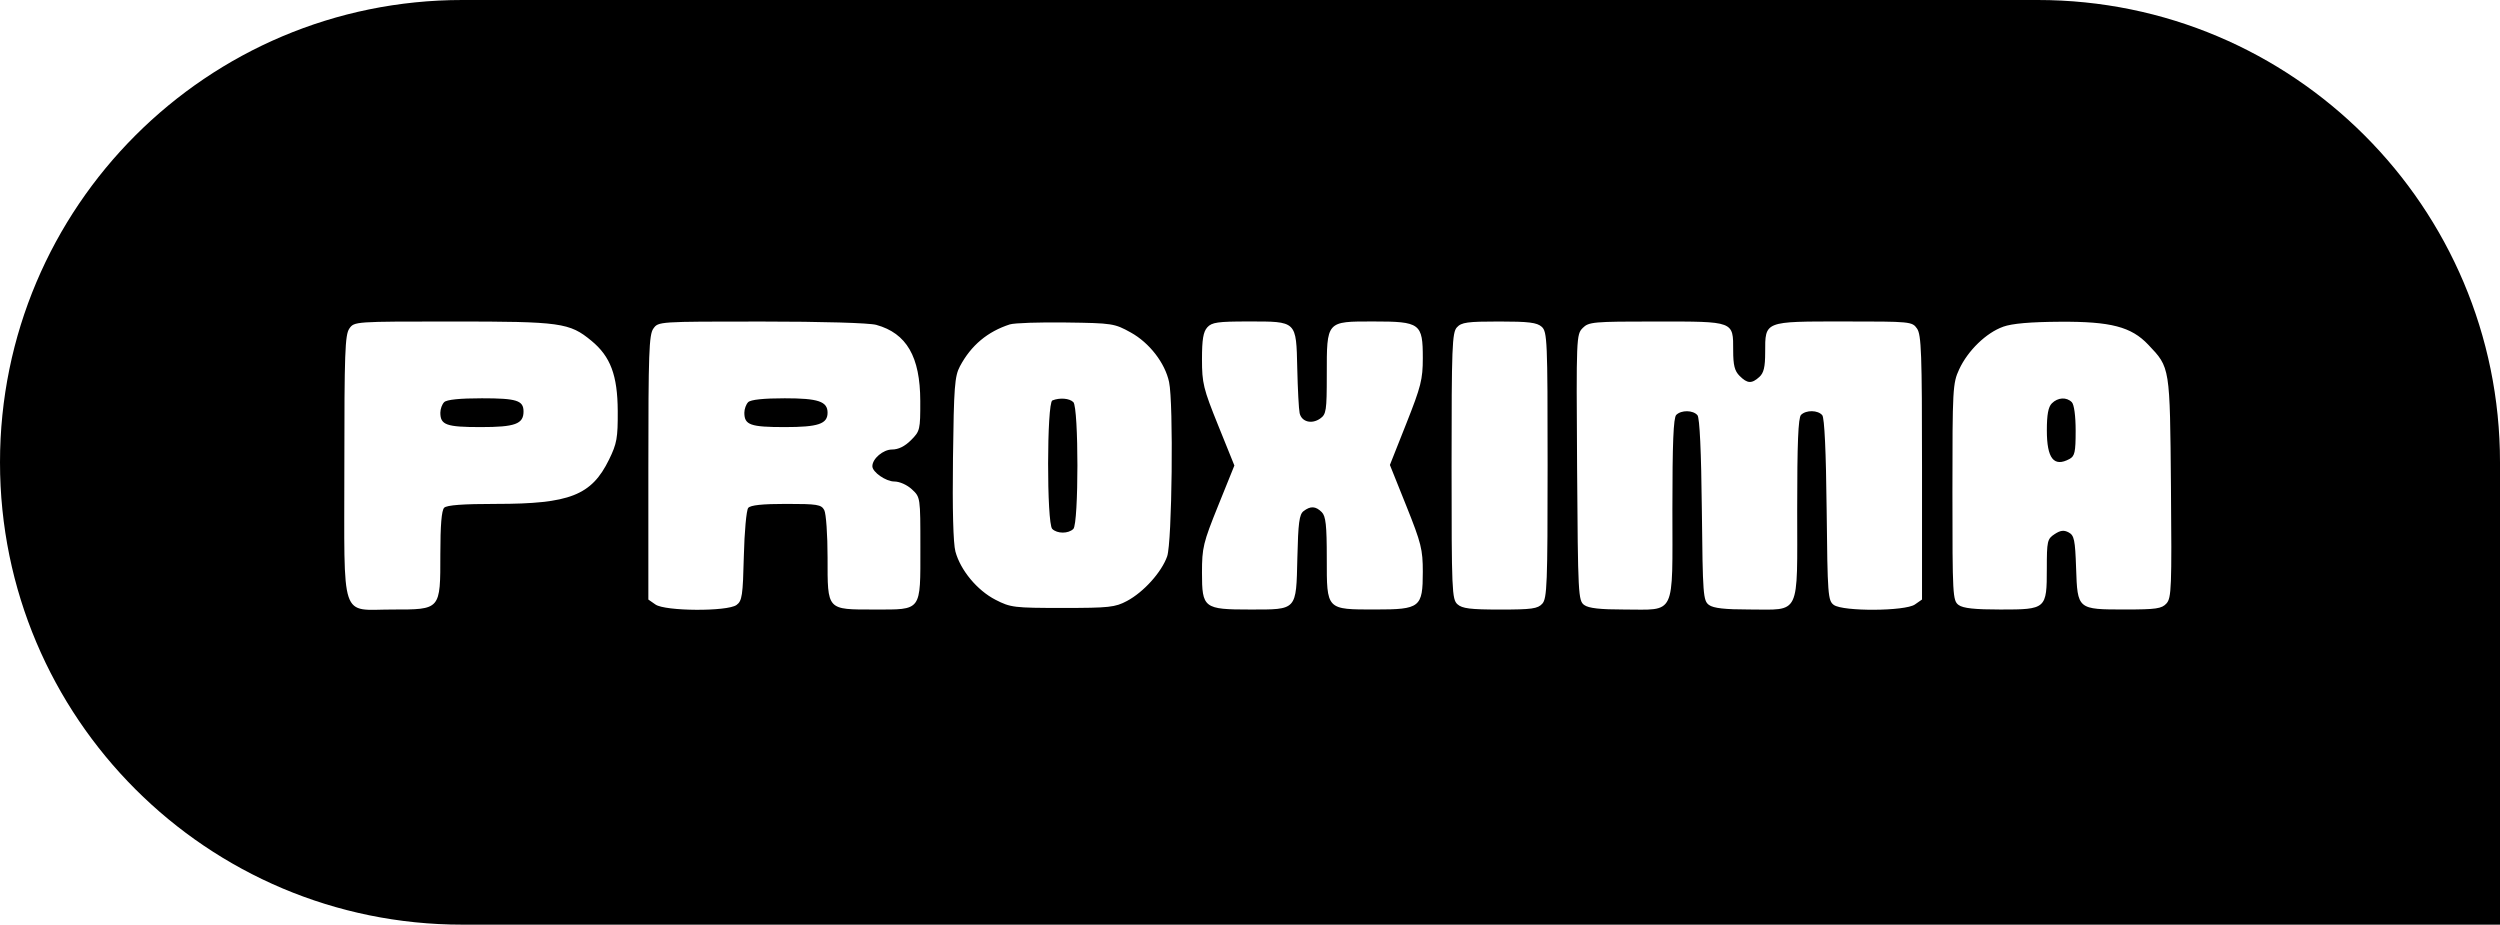
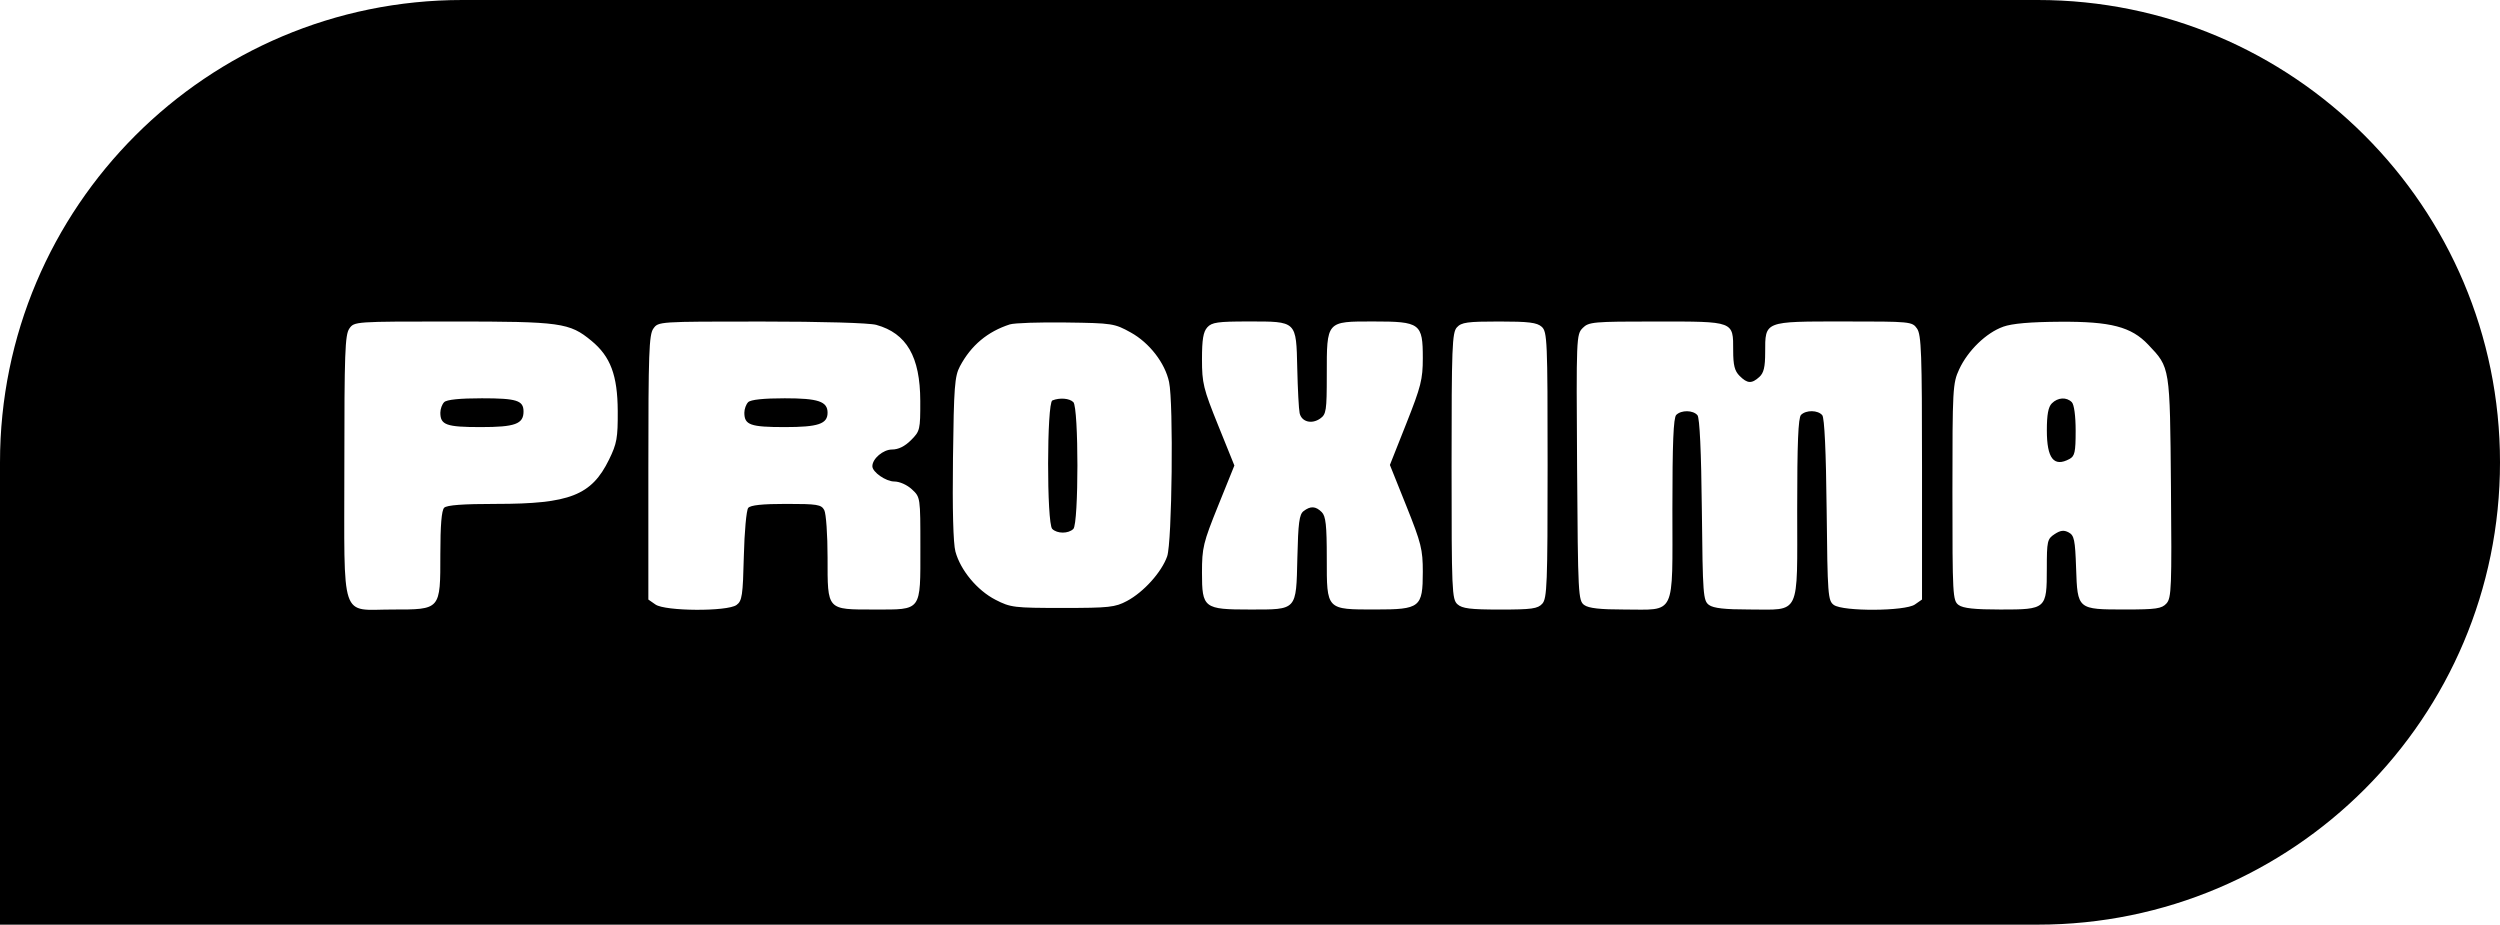
<svg xmlns="http://www.w3.org/2000/svg" viewBox="40 270 730 270" role="img" aria-label="Proxima">
-   <path fill-rule="evenodd" fill="currentColor" d="M175 270H635A135 135 0 0 1 770 405V540H175A135 135 0 0 1 40 405V405A135 135 0 0 1 175 270ZM142 365.96c-1.26 1.8-1.45 7.21-1.45 40.18 0 45.93-1.37 41.84 14.01 41.84 14.17 0 14.02.18 14.02-16.17 0-8.42.36-12.79 1.12-13.55.77-.77 5.5-1.12 15.22-1.12 21.46 0 27.81-2.5 32.92-12.94 2.29-4.68 2.58-6.3 2.54-14.2-.06-10.43-2.11-15.9-7.68-20.49-6.41-5.29-8.9-5.63-40.5-5.63-28.65 0-28.75 0-30.2 2.07M230.77 365.96c-1.26 1.8-1.45 7.25-1.45 40.6v38.51l2.08 1.45c2.83 1.98 21 2.08 23.67.13 1.62-1.18 1.85-2.74 2.13-14.25.17-7.11.75-13.45 1.28-14.09.67-.81 4.12-1.17 11.1-1.17 9.06 0 10.24.19 11.1 1.8.54 1 .97 7.24.97 13.88 0 15.5-.31 15.16 13.71 15.16 13.92 0 13.39.71 13.39-18.11 0-14.68 0-14.69-2.47-16.98-1.42-1.32-3.6-2.29-5.14-2.29-2.46 0-6.41-2.75-6.41-4.46 0-2.2 3.15-4.88 5.73-4.88 1.87 0 3.74-.92 5.55-2.73 2.63-2.63 2.73-3.05 2.71-11.45-.03-12.92-3.98-19.76-12.85-22.22-2.06-.57-15.75-.97-33.56-.97-30.03 0-30.08 0-31.53 2.07M334.91 364.71c-6.55 2.11-11.35 6.13-14.61 12.25-1.54 2.9-1.77 5.99-2.03 26.79-.19 14.95.07 24.89.71 27.29 1.47 5.46 6.35 11.34 11.7 14.09 4.41 2.27 5.39 2.39 19.61 2.39 13.6 0 15.33-.19 18.78-2.03 4.89-2.61 10.11-8.41 11.74-13.03 1.43-4.03 1.88-44.76.56-50.91-1.18-5.55-5.74-11.45-11.18-14.46-4.76-2.64-5.37-2.74-18.94-2.92-7.71-.11-15.07.14-16.36.55M392.53 365.59c-1.18 1.29-1.55 3.55-1.55 9.31 0 6.97.39 8.58 4.73 19.32l4.73 11.71-4.73 11.71c-4.38 10.85-4.73 12.29-4.73 19.57 0 10.36.53 10.77 14.04 10.77 13.82 0 13.45.4 13.81-15.11.24-10.2.56-12.67 1.81-13.62 2.03-1.56 3.54-1.48 5.31.29 1.18 1.18 1.47 3.81 1.47 13.5 0 15.16-.22 14.93 14.23 14.93 13.06 0 13.8-.6 13.81-10.98 0-6.54-.46-8.39-4.8-19.23l-4.81-11.99 4.8-12.11c4.27-10.77 4.81-12.89 4.81-19.08 0-10.16-.73-10.71-14.43-10.71-13.8 0-13.61-.22-13.61 15.58 0 10.48-.16 11.53-1.93 12.77-2.48 1.74-5.44.96-6-1.59-.24-1.09-.55-6.96-.69-13.05-.32-13.97-.05-13.71-14.3-13.71-8.91 0-10.65.25-11.97 1.71M465.41 365.59c-1.39 1.53-1.55 5.72-1.55 40.51 0 36.4.11 38.89 1.71 40.34 1.38 1.25 3.77 1.55 12.47 1.55 9.24 0 10.98-.24 12.31-1.71 1.39-1.53 1.55-5.72 1.55-40.51 0-36.39-.11-38.89-1.71-40.34-1.38-1.25-3.77-1.55-12.47-1.55-9.24 0-10.98.24-12.31 1.71M502.15 365.78c-1.86 1.86-1.89 2.76-1.64 40.73.25 37.19.34 38.88 2.08 40.15 1.3.95 4.64 1.32 11.71 1.32 15.2 0 14.04 2.42 14.04-29.3 0-19.28.3-26.7 1.12-27.52 1.48-1.48 4.93-1.43 6.2.09.65.79 1.1 10.54 1.28 27.64.26 24.91.38 26.51 2.09 27.76 1.29.95 4.64 1.32 11.7 1.32 15.21 0 14.05 2.42 14.05-29.3 0-19.28.3-26.7 1.12-27.52 1.48-1.48 4.93-1.43 6.2.09.65.79 1.1 10.54 1.28 27.64.26 24.91.38 26.51 2.09 27.76 2.68 1.95 20.84 1.85 23.68-.13l2.08-1.45v-38.52c0-33.35-.2-38.8-1.46-40.6-1.43-2.04-1.85-2.07-21.35-2.07-23.39 0-22.99-.16-22.99 9.04 0 4.26-.41 6-1.71 7.17-2.23 2.02-3.49 1.95-5.76-.32-1.45-1.45-1.87-3.11-1.87-7.41 0-8.63.42-8.47-22.49-8.47-18.41 0-19.67.11-21.46 1.9M624.92 365.41c-4.93 1.75-10.3 6.95-12.84 12.43-1.89 4.08-1.97 5.67-1.97 35.88 0 30.21.08 31.67 1.81 32.94 1.31.96 4.7 1.32 12.23 1.32 13.36 0 13.52-.14 13.52-11.97 0-8.03.14-8.64 2.27-10.04 1.72-1.13 2.72-1.25 4.12-.5 1.61.86 1.88 2.18 2.16 10.42.41 12.11.38 12.08 14.37 12.08 9.02 0 10.64-.24 12.02-1.76 1.45-1.6 1.57-4.69 1.31-33.87-.31-35.46-.22-34.93-6.64-41.7-4.96-5.23-10.92-6.78-25.68-6.69-8.72.05-14.05.51-16.68 1.45M169.7 387.43c-.62.61-1.12 2-1.12 3.08 0 3.58 1.75 4.2 11.8 4.2 10.02 0 12.49-.9 12.49-4.55 0-3.23-1.98-3.86-12.15-3.86-6.46 0-10.29.39-11.02 1.13M258.47 387.43c-.61.61-1.12 2-1.12 3.08 0 3.58 1.75 4.2 11.8 4.2 9.77 0 12.5-.92 12.5-4.2 0-3.29-2.73-4.21-12.5-4.21-6.19 0-9.95.4-10.68 1.13M347.29 386.93c-1.63.66-1.67 35.88-.04 37.51 1.44 1.44 4.73 1.44 6.17 0 1.58-1.58 1.58-35.43 0-37.01-1.13-1.14-3.98-1.37-6.13-.5M639.14 387.78c-1.05 1.05-1.46 3.3-1.46 7.88 0 8.23 2.04 10.82 6.6 8.37 1.55-.83 1.81-2 1.81-8.22 0-4.4-.45-7.7-1.13-8.38-1.55-1.55-4.07-1.4-5.82.35" />
+   <path fill-rule="evenodd" fill="currentColor" d="M175 270H635A135 135 0 0 1 770 405V405A135 135 0 0 1 635 540H40V405A135 135 0 0 1 175 270ZM142 365.96c-1.26 1.8-1.45 7.21-1.45 40.18 0 45.93-1.37 41.84 14.01 41.84 14.17 0 14.02.18 14.02-16.17 0-8.42.36-12.79 1.12-13.55.77-.77 5.5-1.12 15.22-1.12 21.46 0 27.81-2.5 32.92-12.94 2.29-4.68 2.58-6.3 2.54-14.2-.06-10.43-2.11-15.9-7.68-20.49-6.41-5.29-8.9-5.63-40.5-5.63-28.65 0-28.75 0-30.2 2.07M230.77 365.96c-1.26 1.8-1.45 7.25-1.45 40.6v38.51l2.08 1.45c2.83 1.98 21 2.08 23.67.13 1.62-1.18 1.85-2.74 2.13-14.25.17-7.11.75-13.45 1.28-14.09.67-.81 4.12-1.17 11.1-1.17 9.06 0 10.24.19 11.1 1.8.54 1 .97 7.24.97 13.88 0 15.5-.31 15.16 13.71 15.16 13.92 0 13.39.71 13.39-18.11 0-14.68 0-14.69-2.47-16.98-1.42-1.32-3.6-2.29-5.14-2.29-2.46 0-6.41-2.75-6.41-4.46 0-2.2 3.15-4.88 5.73-4.88 1.87 0 3.74-.92 5.55-2.73 2.63-2.63 2.73-3.05 2.71-11.45-.03-12.92-3.98-19.76-12.85-22.22-2.06-.57-15.75-.97-33.56-.97-30.03 0-30.08 0-31.53 2.07M334.91 364.71c-6.55 2.11-11.35 6.13-14.61 12.25-1.54 2.9-1.77 5.99-2.03 26.79-.19 14.95.07 24.89.71 27.29 1.47 5.46 6.35 11.34 11.7 14.09 4.41 2.27 5.39 2.39 19.61 2.39 13.6 0 15.33-.19 18.78-2.03 4.89-2.61 10.11-8.41 11.74-13.03 1.43-4.03 1.88-44.76.56-50.91-1.18-5.55-5.74-11.45-11.18-14.46-4.76-2.64-5.37-2.74-18.94-2.92-7.71-.11-15.07.14-16.36.55M392.53 365.59c-1.18 1.29-1.55 3.55-1.55 9.31 0 6.97.39 8.58 4.73 19.32l4.73 11.71-4.73 11.71c-4.38 10.85-4.73 12.29-4.73 19.57 0 10.36.53 10.77 14.04 10.77 13.82 0 13.45.4 13.81-15.11.24-10.2.56-12.67 1.81-13.62 2.03-1.56 3.54-1.48 5.31.29 1.18 1.18 1.47 3.81 1.47 13.5 0 15.16-.22 14.93 14.23 14.93 13.06 0 13.8-.6 13.81-10.98 0-6.54-.46-8.39-4.8-19.23l-4.81-11.99 4.8-12.11c4.27-10.77 4.81-12.89 4.81-19.08 0-10.16-.73-10.71-14.43-10.71-13.8 0-13.61-.22-13.61 15.58 0 10.48-.16 11.53-1.93 12.77-2.48 1.74-5.44.96-6-1.59-.24-1.09-.55-6.96-.69-13.05-.32-13.97-.05-13.71-14.3-13.71-8.91 0-10.65.25-11.97 1.71M465.41 365.59c-1.39 1.53-1.55 5.72-1.55 40.51 0 36.4.11 38.89 1.71 40.34 1.38 1.25 3.77 1.55 12.47 1.55 9.24 0 10.98-.24 12.31-1.71 1.39-1.53 1.55-5.72 1.55-40.51 0-36.39-.11-38.89-1.71-40.34-1.38-1.25-3.77-1.55-12.47-1.55-9.24 0-10.98.24-12.31 1.71M502.15 365.78c-1.86 1.86-1.89 2.76-1.64 40.73.25 37.19.34 38.88 2.08 40.15 1.3.95 4.64 1.32 11.71 1.32 15.2 0 14.04 2.42 14.04-29.3 0-19.28.3-26.7 1.12-27.52 1.48-1.48 4.93-1.43 6.2.09.65.79 1.1 10.54 1.28 27.64.26 24.91.38 26.51 2.09 27.76 1.29.95 4.64 1.32 11.7 1.32 15.21 0 14.05 2.42 14.05-29.3 0-19.28.3-26.7 1.12-27.52 1.48-1.48 4.93-1.43 6.2.09.65.79 1.1 10.54 1.28 27.64.26 24.91.38 26.51 2.09 27.76 2.68 1.95 20.84 1.85 23.68-.13l2.08-1.45v-38.52c0-33.35-.2-38.8-1.46-40.6-1.43-2.04-1.85-2.07-21.35-2.07-23.39 0-22.99-.16-22.99 9.04 0 4.26-.41 6-1.71 7.17-2.23 2.02-3.49 1.95-5.76-.32-1.45-1.45-1.87-3.11-1.87-7.41 0-8.63.42-8.47-22.49-8.47-18.41 0-19.67.11-21.46 1.9M624.92 365.41c-4.93 1.75-10.3 6.95-12.84 12.43-1.89 4.08-1.97 5.67-1.97 35.88 0 30.21.08 31.67 1.81 32.94 1.31.96 4.7 1.32 12.23 1.32 13.36 0 13.52-.14 13.52-11.97 0-8.03.14-8.64 2.27-10.04 1.72-1.13 2.72-1.25 4.12-.5 1.61.86 1.88 2.18 2.16 10.42.41 12.11.38 12.08 14.37 12.08 9.02 0 10.64-.24 12.02-1.76 1.45-1.6 1.57-4.69 1.31-33.87-.31-35.46-.22-34.93-6.64-41.7-4.96-5.23-10.92-6.78-25.68-6.69-8.72.05-14.05.51-16.68 1.45M169.7 387.43c-.62.61-1.12 2-1.12 3.08 0 3.58 1.75 4.2 11.8 4.2 10.02 0 12.49-.9 12.49-4.55 0-3.23-1.98-3.86-12.15-3.86-6.46 0-10.29.39-11.02 1.13M258.47 387.43c-.61.61-1.12 2-1.12 3.08 0 3.58 1.75 4.2 11.8 4.2 9.77 0 12.5-.92 12.5-4.2 0-3.29-2.73-4.21-12.5-4.21-6.19 0-9.95.4-10.68 1.13M347.29 386.93c-1.63.66-1.67 35.88-.04 37.51 1.44 1.44 4.73 1.44 6.17 0 1.58-1.58 1.58-35.43 0-37.01-1.13-1.14-3.98-1.37-6.13-.5M639.14 387.78c-1.05 1.05-1.46 3.3-1.46 7.88 0 8.23 2.04 10.82 6.6 8.37 1.55-.83 1.81-2 1.81-8.22 0-4.4-.45-7.7-1.13-8.38-1.55-1.55-4.07-1.4-5.82.35" />
</svg>
